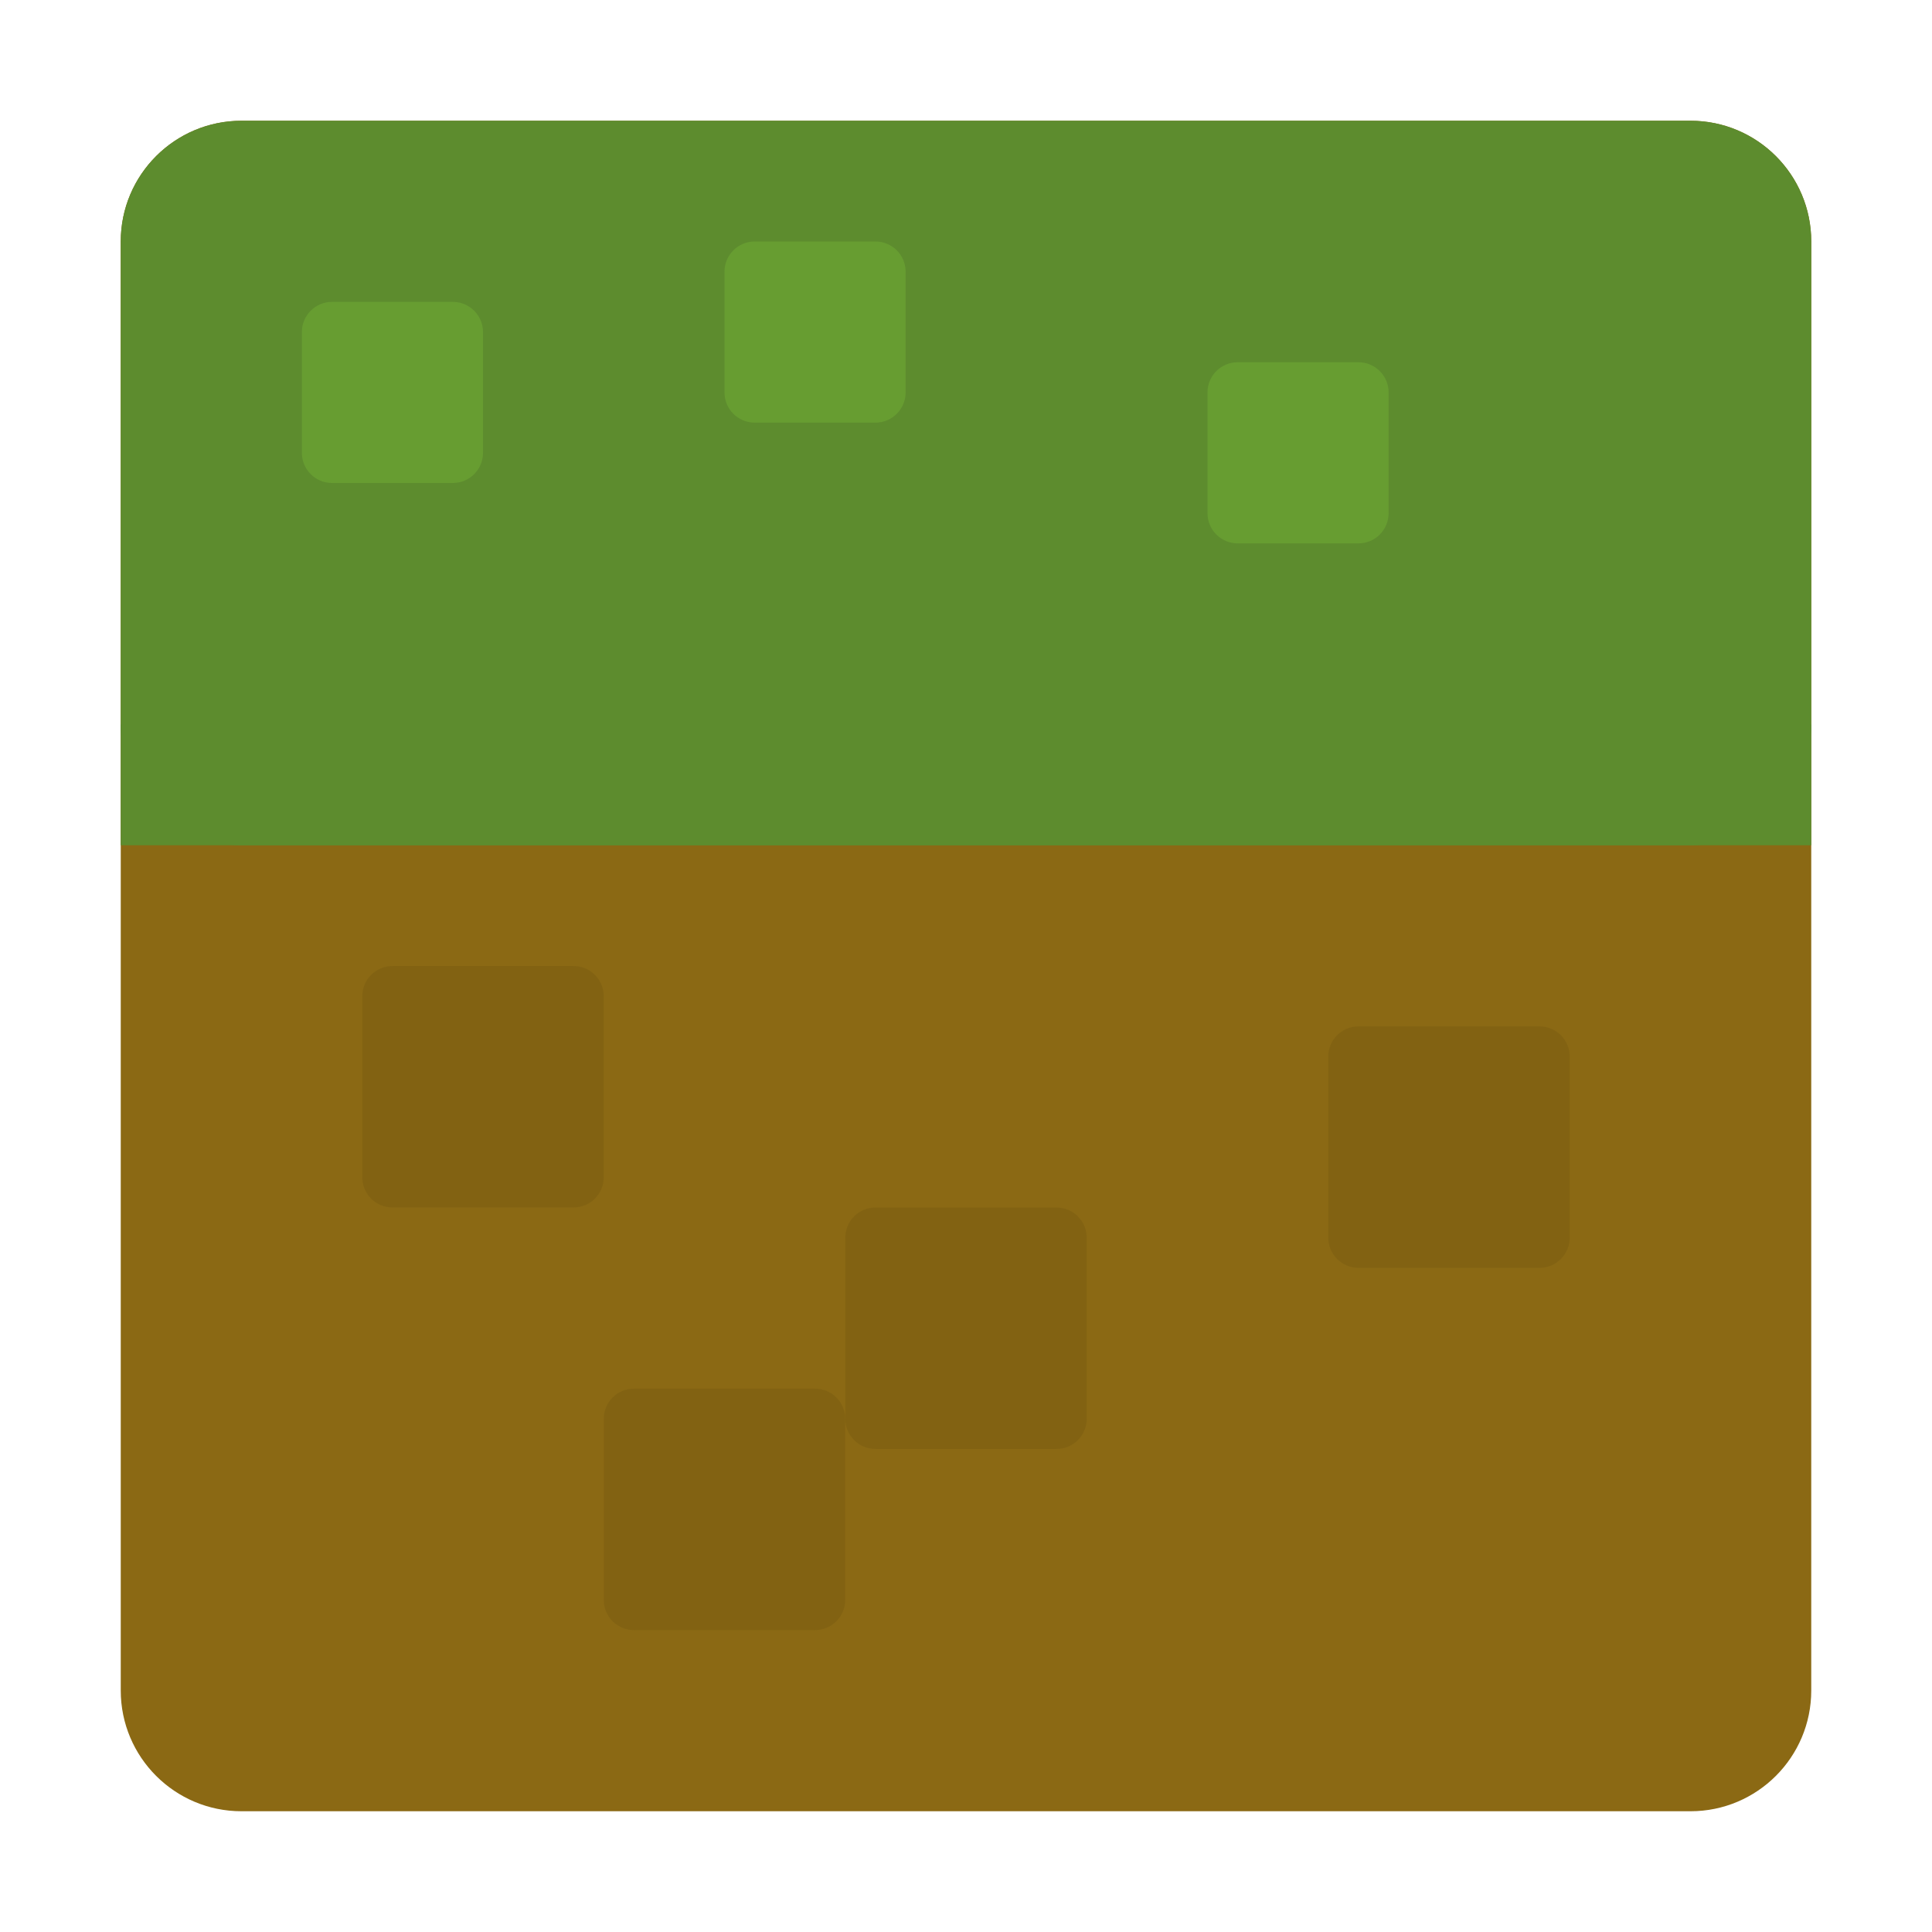
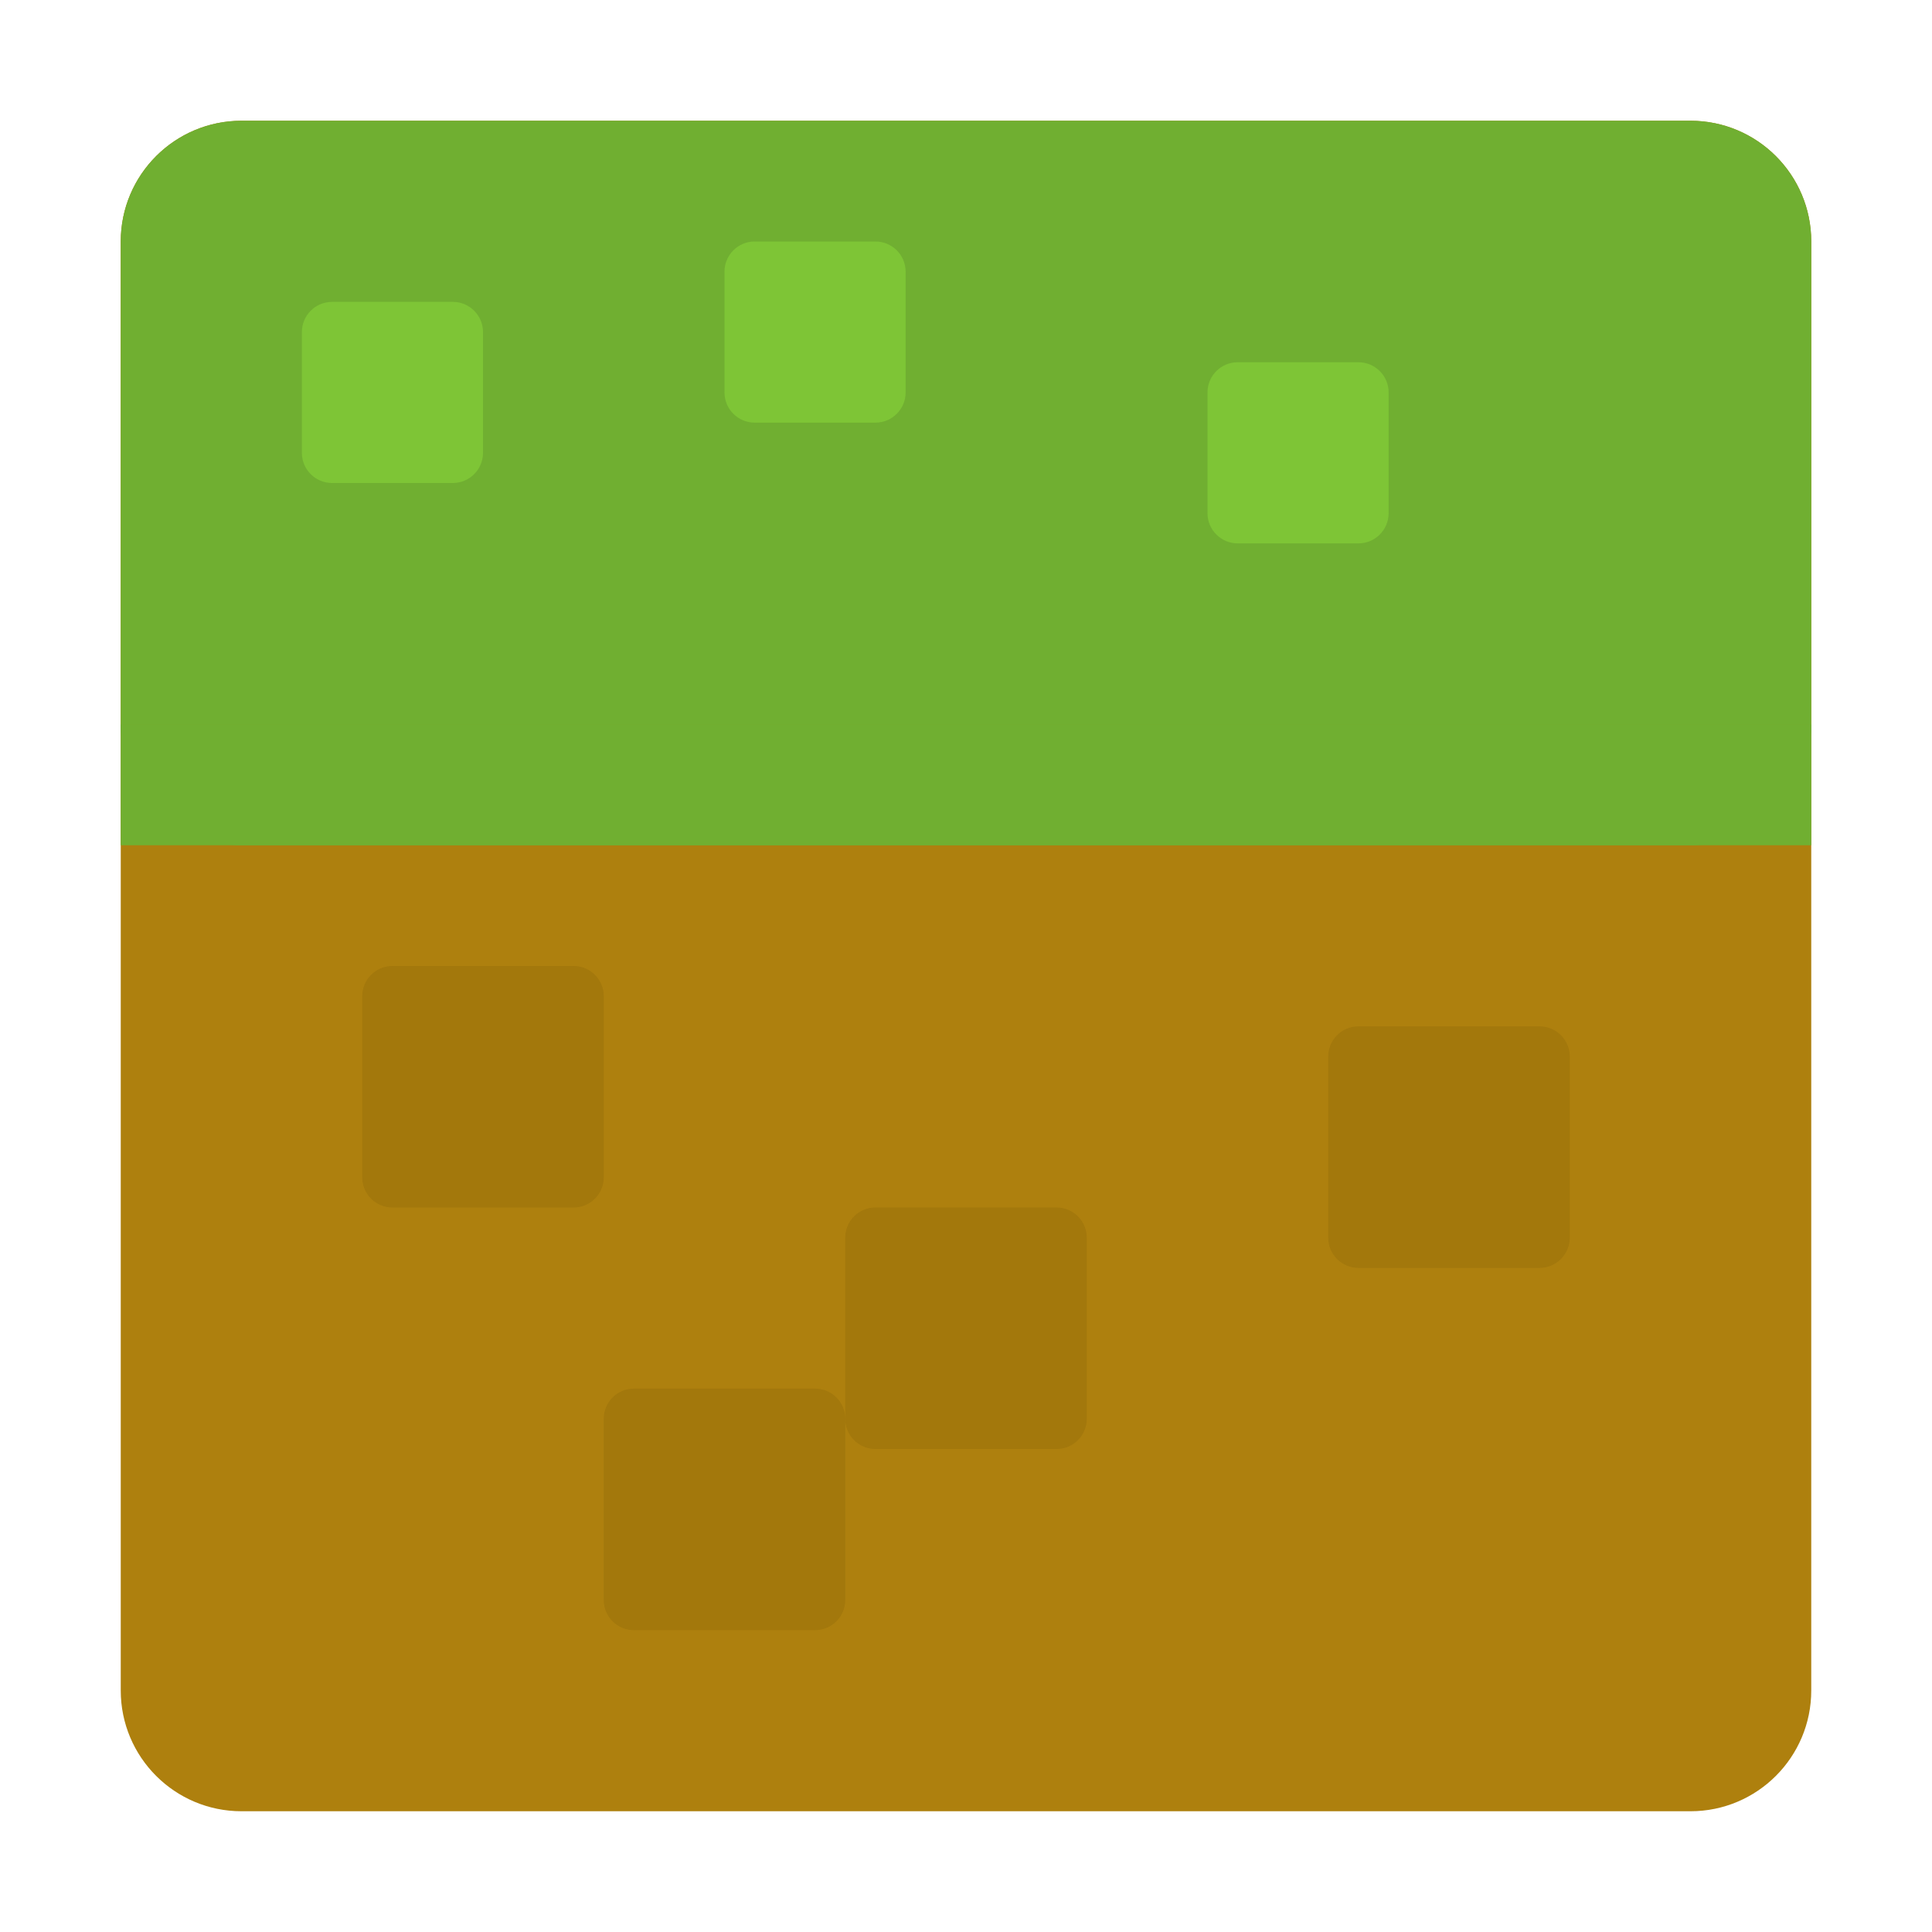
- <svg xmlns="http://www.w3.org/2000/svg" viewBox="0 0 64 64" fill="none">
-   <rect x="4" y="4" width="56" height="56" rx="4" fill="#8B6914" />
-   <rect x="4" y="4" width="56" height="24" rx="4" fill="#5D8C2E" />
-   <rect x="4" y="24" width="56" height="4" fill="#5D8C2E" />
-   <rect x="12" y="32" width="8" height="8" rx="1" fill="#7A5C10" opacity="0.5" />
-   <rect x="28" y="40" width="8" height="8" rx="1" fill="#7A5C10" opacity="0.5" />
-   <rect x="44" y="34" width="8" height="8" rx="1" fill="#7A5C10" opacity="0.5" />
-   <rect x="20" y="46" width="8" height="8" rx="1" fill="#7A5C10" opacity="0.5" />
-   <rect x="10" y="10" width="6" height="6" rx="1" fill="#6EA834" opacity="0.6" />
-   <rect x="24" y="8" width="6" height="6" rx="1" fill="#6EA834" opacity="0.6" />
-   <rect x="40" y="12" width="6" height="6" rx="1" fill="#6EA834" opacity="0.6" />
+ <svg xmlns="http://www.w3.org/2000/svg" viewBox="0 0 64 64" fill="none" version="1.1" id="svg10">
+   <defs id="defs10">
+     <filter style="color-interpolation-filters:sRGB;" id="filter190" x="0" y="0" width="1" height="1">
+       <feComponentTransfer in="blur" result="component" id="feComponentTransfer190">
+         <feFuncR type="gamma" amplitude="1.34" exponent="1" offset="-0.05" id="feFuncR190" />
+         <feFuncG type="gamma" amplitude="1.34" exponent="1" offset="-0.05" id="feFuncG190" />
+         <feFuncB type="gamma" amplitude="1.34" exponent="1" offset="-0.05" id="feFuncB190" />
+       </feComponentTransfer>
+     </filter>
+     <filter style="color-interpolation-filters:sRGB;" id="filter191" x="0" y="0" width="1" height="1">
+       <feComponentTransfer in="blur" result="component" id="feComponentTransfer191">
+         <feFuncR type="gamma" amplitude="1.34" exponent="1" offset="-0.05" id="feFuncR191" />
+         <feFuncG type="gamma" amplitude="1.34" exponent="1" offset="-0.05" id="feFuncG191" />
+         <feFuncB type="gamma" amplitude="1.34" exponent="1" offset="-0.05" id="feFuncB191" />
+       </feComponentTransfer>
+     </filter>
+     <filter style="color-interpolation-filters:sRGB;" id="filter192" x="0" y="0" width="1" height="1">
+       <feComponentTransfer in="blur" result="component" id="feComponentTransfer192">
+         <feFuncR type="gamma" amplitude="1.34" exponent="1" offset="-0.05" id="feFuncR192" />
+         <feFuncG type="gamma" amplitude="1.34" exponent="1" offset="-0.05" id="feFuncG192" />
+         <feFuncB type="gamma" amplitude="1.34" exponent="1" offset="-0.05" id="feFuncB192" />
+       </feComponentTransfer>
+     </filter>
+     <filter style="color-interpolation-filters:sRGB;" id="filter193" x="0" y="0" width="1" height="1">
+       <feComponentTransfer in="blur" result="component" id="feComponentTransfer193">
+         <feFuncR type="gamma" amplitude="1.34" exponent="1" offset="-0.05" id="feFuncR193" />
+         <feFuncG type="gamma" amplitude="1.34" exponent="1" offset="-0.05" id="feFuncG193" />
+         <feFuncB type="gamma" amplitude="1.34" exponent="1" offset="-0.05" id="feFuncB193" />
+       </feComponentTransfer>
+     </filter>
+     <filter style="color-interpolation-filters:sRGB;" id="filter194" x="0" y="0" width="1" height="1">
+       <feComponentTransfer in="blur" result="component" id="feComponentTransfer194">
+         <feFuncR type="gamma" amplitude="1.34" exponent="1" offset="-0.05" id="feFuncR194" />
+         <feFuncG type="gamma" amplitude="1.34" exponent="1" offset="-0.05" id="feFuncG194" />
+         <feFuncB type="gamma" amplitude="1.34" exponent="1" offset="-0.05" id="feFuncB194" />
+       </feComponentTransfer>
+     </filter>
+     <filter style="color-interpolation-filters:sRGB;" id="filter195" x="0" y="0" width="1" height="1">
+       <feComponentTransfer in="blur" result="component" id="feComponentTransfer195">
+         <feFuncR type="gamma" amplitude="1.34" exponent="1" offset="-0.05" id="feFuncR195" />
+         <feFuncG type="gamma" amplitude="1.34" exponent="1" offset="-0.05" id="feFuncG195" />
+         <feFuncB type="gamma" amplitude="1.34" exponent="1" offset="-0.05" id="feFuncB195" />
+       </feComponentTransfer>
+     </filter>
+     <filter style="color-interpolation-filters:sRGB;" id="filter196" x="0" y="0" width="1" height="1">
+       <feComponentTransfer in="blur" result="component" id="feComponentTransfer196">
+         <feFuncR type="gamma" amplitude="1.34" exponent="1" offset="-0.05" id="feFuncR196" />
+         <feFuncG type="gamma" amplitude="1.34" exponent="1" offset="-0.05" id="feFuncG196" />
+         <feFuncB type="gamma" amplitude="1.34" exponent="1" offset="-0.05" id="feFuncB196" />
+       </feComponentTransfer>
+     </filter>
+     <filter style="color-interpolation-filters:sRGB;" id="filter197" x="0" y="0" width="1" height="1">
+       <feComponentTransfer in="blur" result="component" id="feComponentTransfer197">
+         <feFuncR type="gamma" amplitude="1.34" exponent="1" offset="-0.05" id="feFuncR197" />
+         <feFuncG type="gamma" amplitude="1.34" exponent="1" offset="-0.05" id="feFuncG197" />
+         <feFuncB type="gamma" amplitude="1.34" exponent="1" offset="-0.05" id="feFuncB197" />
+       </feComponentTransfer>
+     </filter>
+     <filter style="color-interpolation-filters:sRGB;" id="filter198" x="0" y="0" width="1" height="1">
+       <feComponentTransfer in="blur" result="component" id="feComponentTransfer198">
+         <feFuncR type="gamma" amplitude="1.34" exponent="1" offset="-0.05" id="feFuncR198" />
+         <feFuncG type="gamma" amplitude="1.34" exponent="1" offset="-0.05" id="feFuncG198" />
+         <feFuncB type="gamma" amplitude="1.34" exponent="1" offset="-0.05" id="feFuncB198" />
+       </feComponentTransfer>
+     </filter>
+     <filter style="color-interpolation-filters:sRGB;" id="filter199" x="0" y="0" width="1" height="1">
+       <feComponentTransfer in="blur" result="component" id="feComponentTransfer199">
+         <feFuncR type="gamma" amplitude="1.34" exponent="1" offset="-0.05" id="feFuncR199" />
+         <feFuncG type="gamma" amplitude="1.34" exponent="1" offset="-0.05" id="feFuncG199" />
+         <feFuncB type="gamma" amplitude="1.34" exponent="1" offset="-0.05" id="feFuncB199" />
+       </feComponentTransfer>
+     </filter>
+   </defs>
+   <rect x="4" y="4" width="56" height="56" rx="4" fill="#8B6914" id="rect1" style="filter:url(#filter199)" />
+   <rect x="4" y="4" width="56" height="24" rx="4" fill="#5D8C2E" id="rect2" style="filter:url(#filter198)" />
+   <rect x="4" y="24" width="56" height="4" fill="#5D8C2E" id="rect3" style="filter:url(#filter197)" />
+   <rect x="12" y="32" width="8" height="8" rx="1" fill="#7A5C10" opacity="0.5" id="rect4" style="filter:url(#filter196)" />
+   <rect x="28" y="40" width="8" height="8" rx="1" fill="#7A5C10" opacity="0.5" id="rect5" style="filter:url(#filter195)" />
+   <rect x="44" y="34" width="8" height="8" rx="1" fill="#7A5C10" opacity="0.5" id="rect6" style="filter:url(#filter194)" />
+   <rect x="20" y="46" width="8" height="8" rx="1" fill="#7A5C10" opacity="0.5" id="rect7" style="filter:url(#filter193)" />
+   <rect x="10" y="10" width="6" height="6" rx="1" fill="#6EA834" opacity="0.6" id="rect8" style="filter:url(#filter192)" />
+   <rect x="24" y="8" width="6" height="6" rx="1" fill="#6EA834" opacity="0.6" id="rect9" style="filter:url(#filter191)" />
+   <rect x="40" y="12" width="6" height="6" rx="1" fill="#6EA834" opacity="0.6" id="rect10" style="filter:url(#filter190)" />
</svg>
